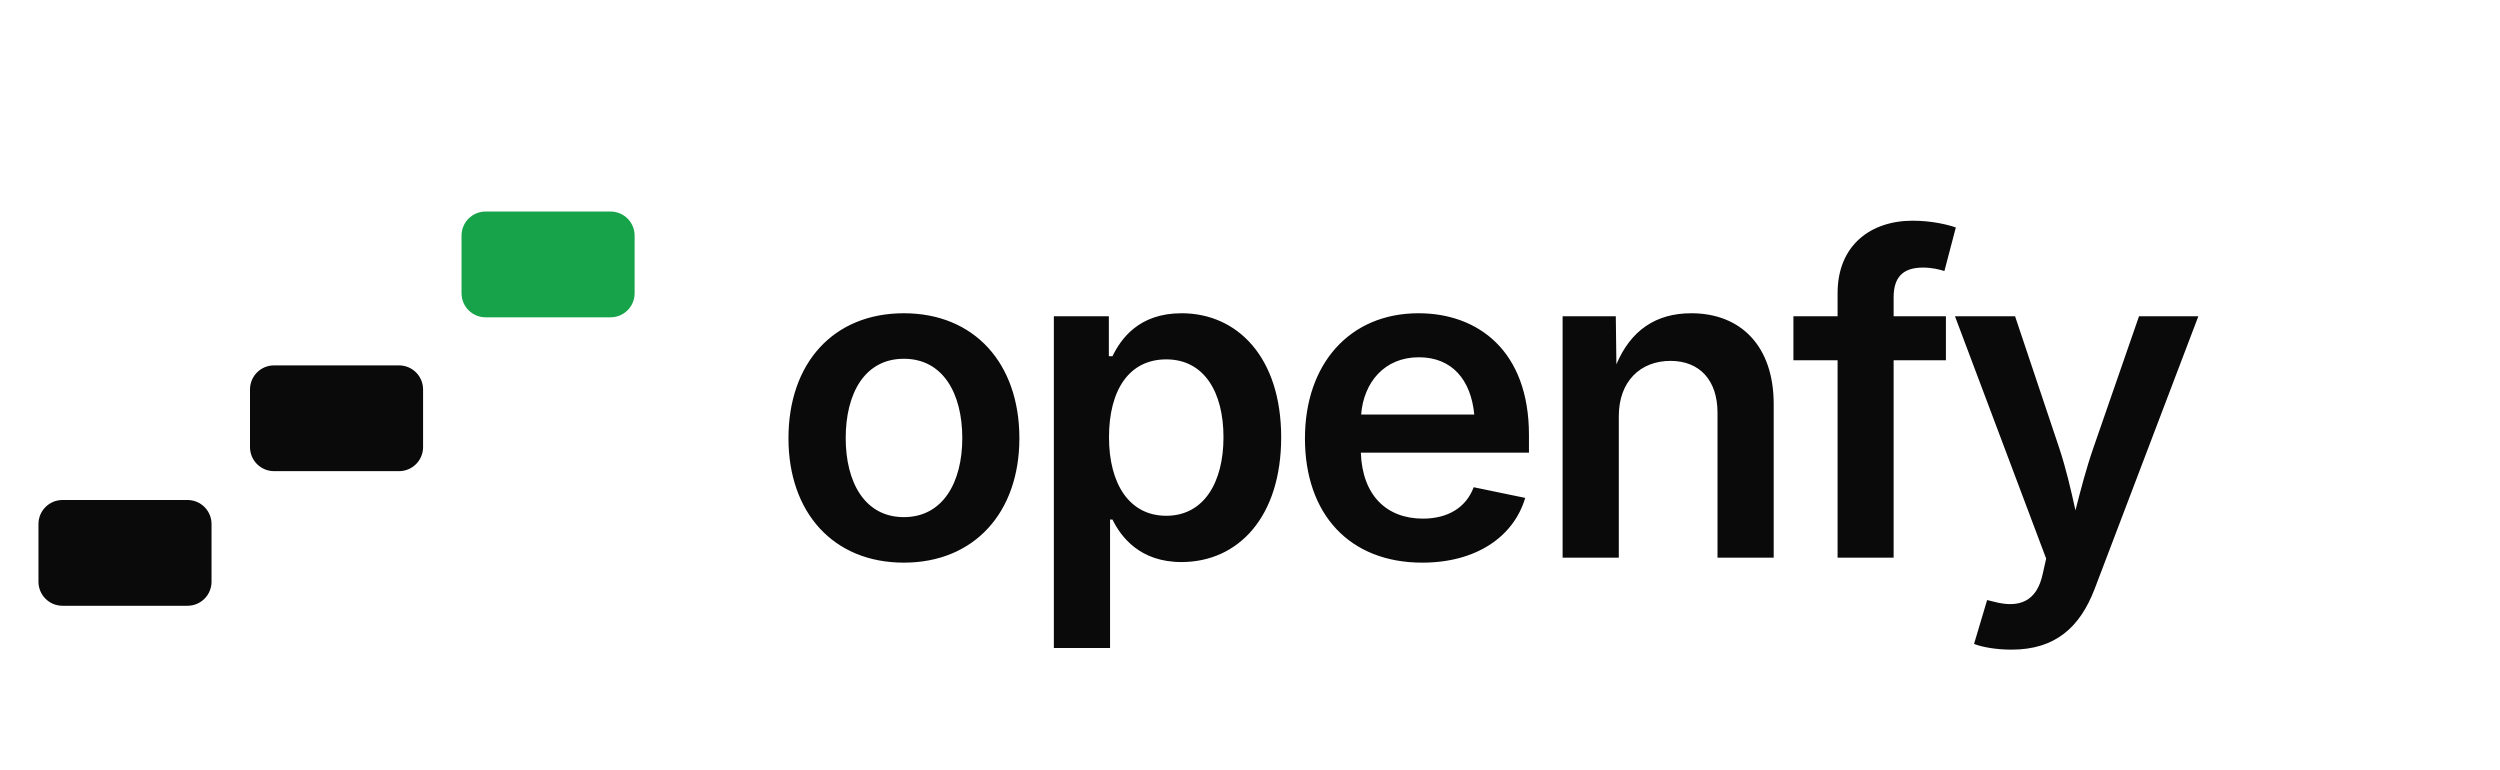
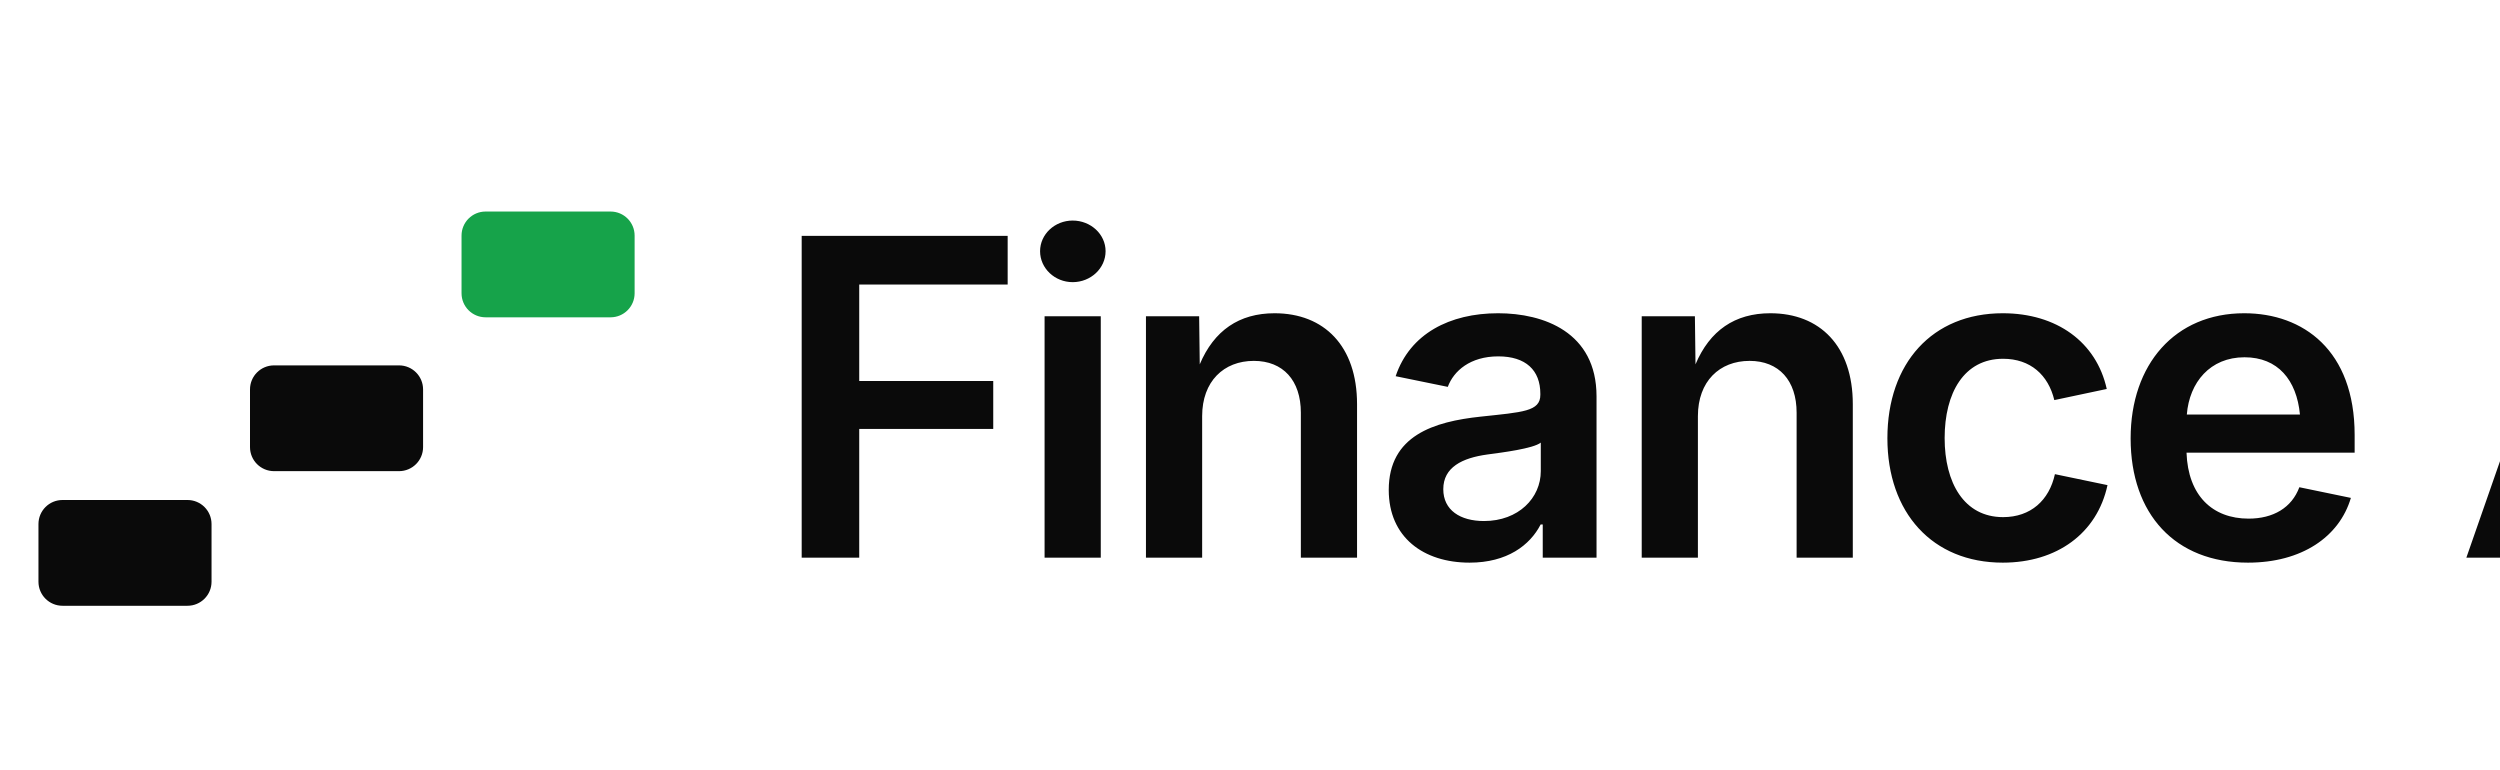
<svg xmlns="http://www.w3.org/2000/svg" viewBox="0 0 260 80" width="260" height="80">
  <rect x="4" y="52" width="18" height="11" rx="2.5" fill="#0A0A0A" />
  <rect x="26" y="38" width="18" height="11" rx="2.5" fill="#0A0A0A" />
  <rect x="48" y="22" width="18" height="11" rx="2.5" fill="#16A34A" />
-   <text x="80" y="58" font-family="Inter,sans-serif" font-size="46" font-weight="600" letter-spacing="-1.5" fill="#0A0A0A">openfy</text>
+   <text x="80" y="58" font-family="Inter,sans-serif" font-size="46" font-weight="600" letter-spacing="-1.5" fill="#0A0A0A">Finance App</text>
</svg>
